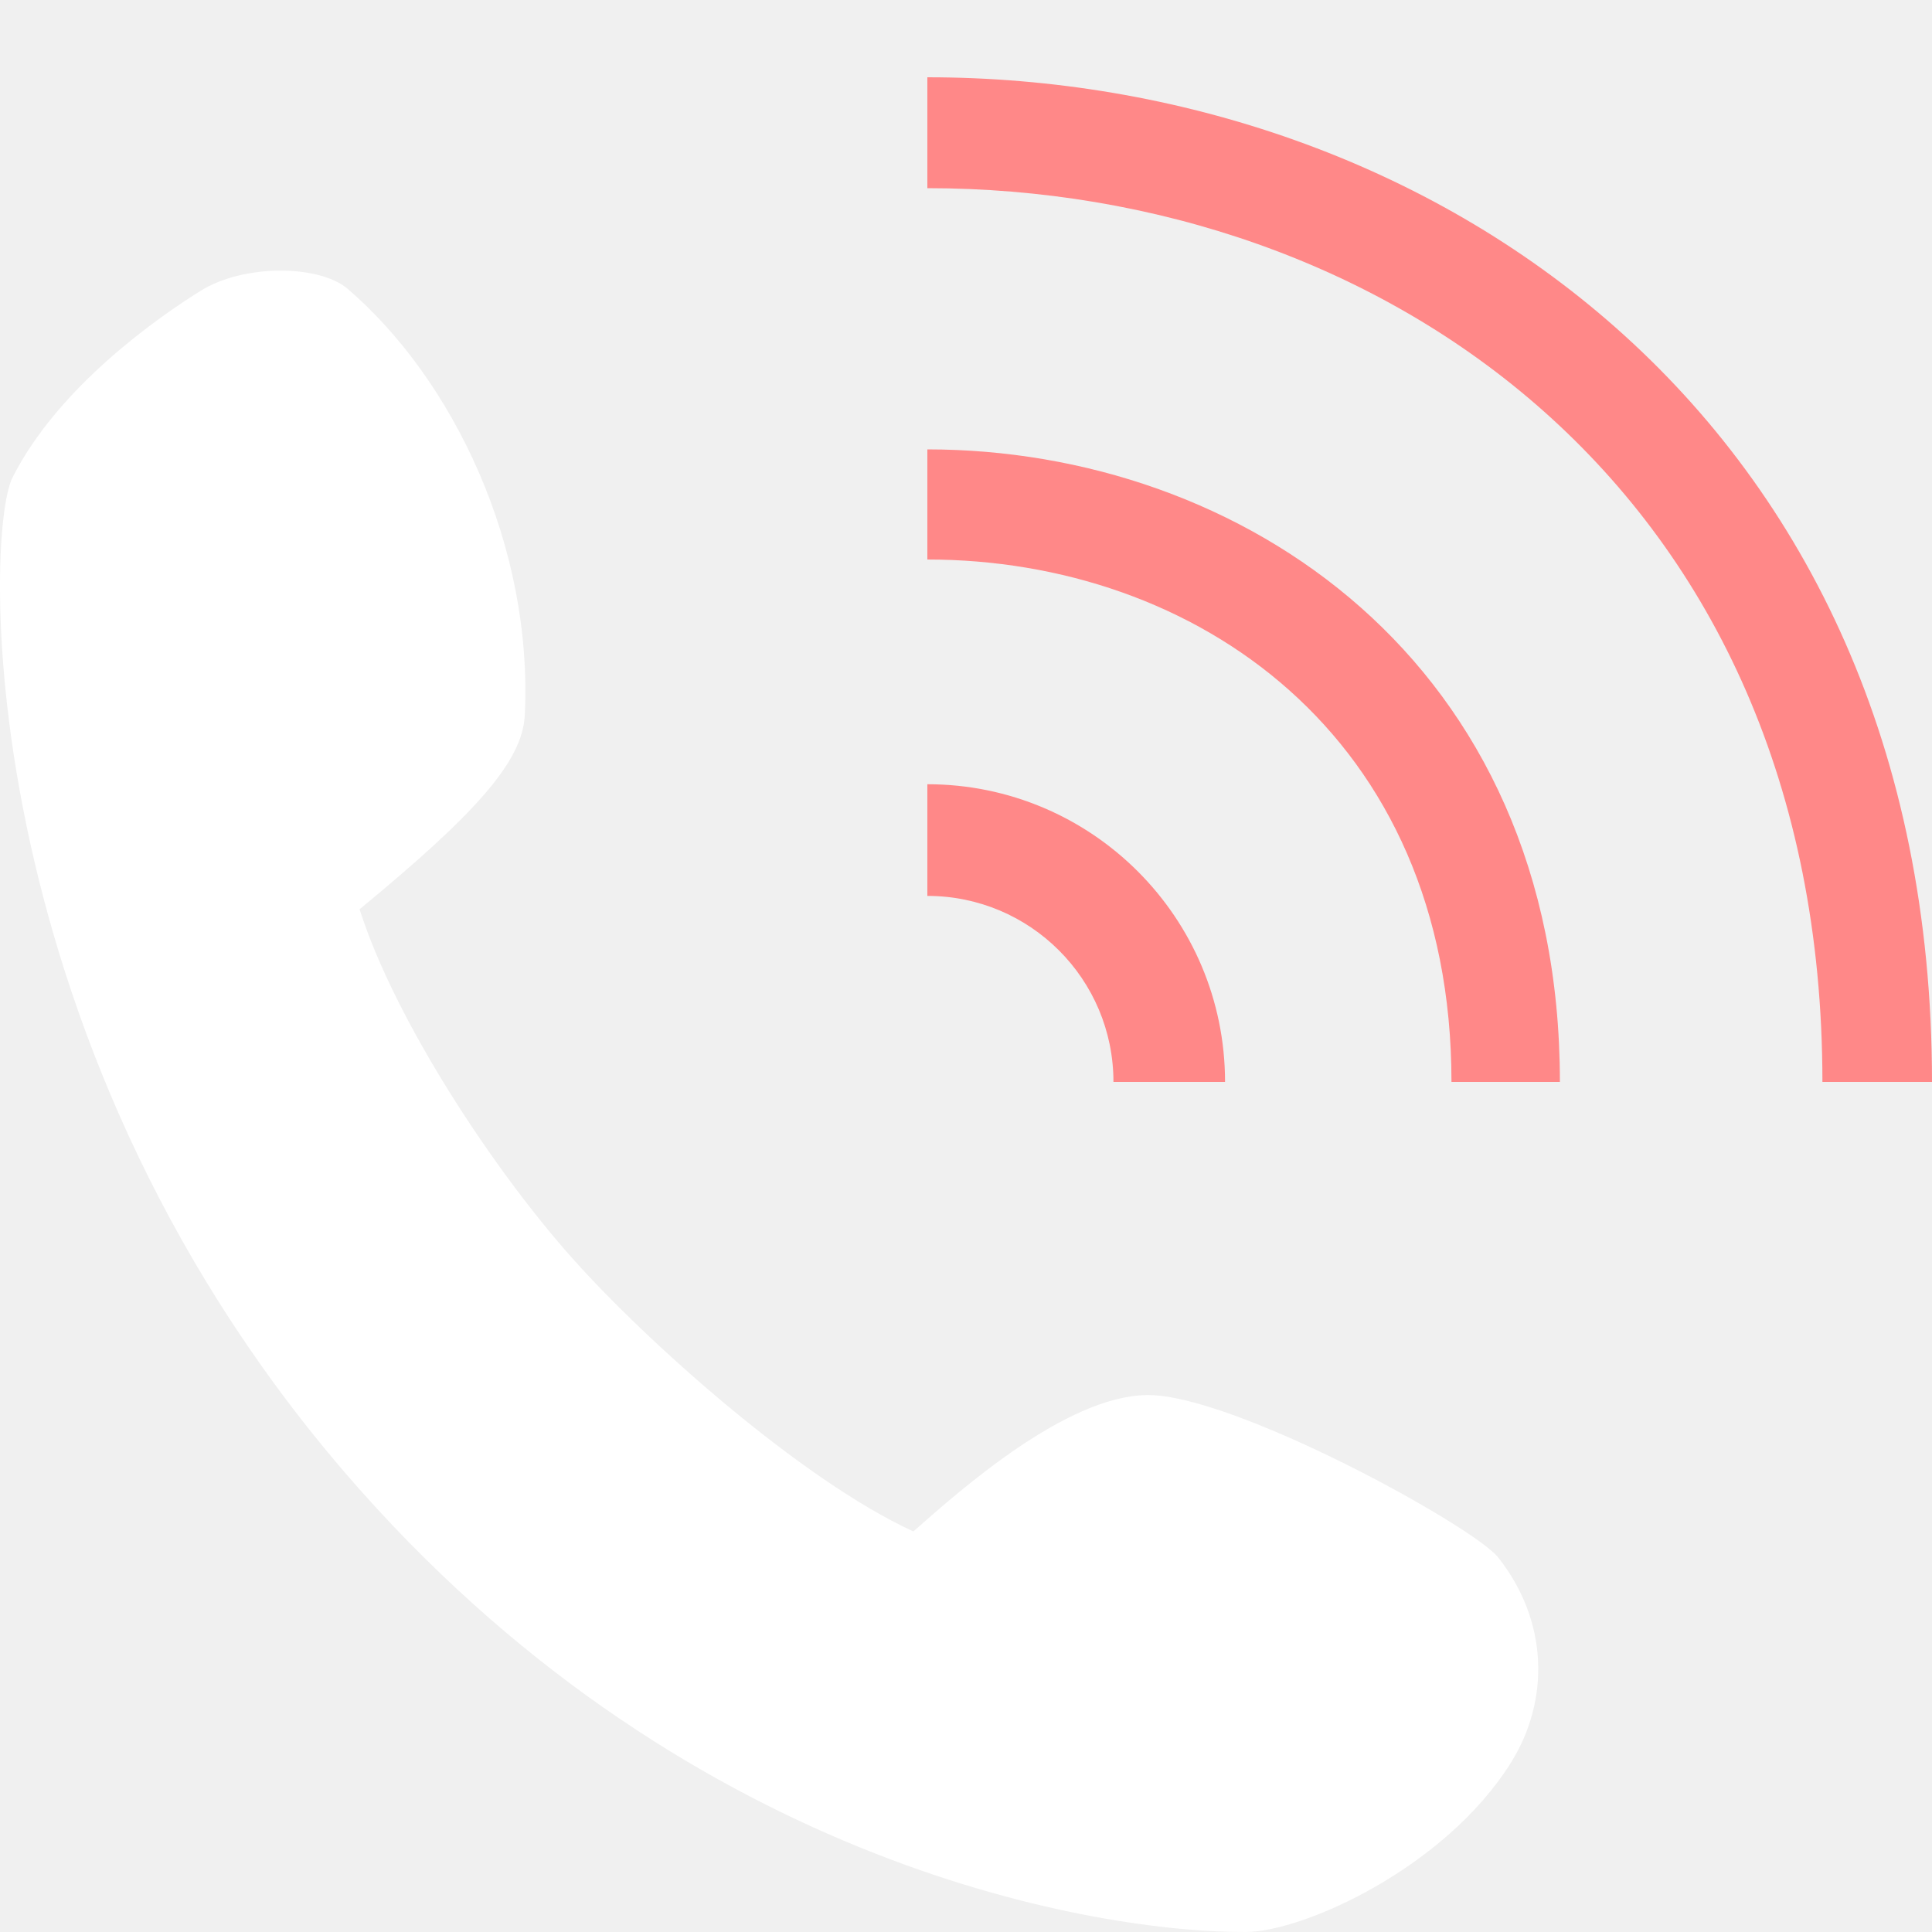
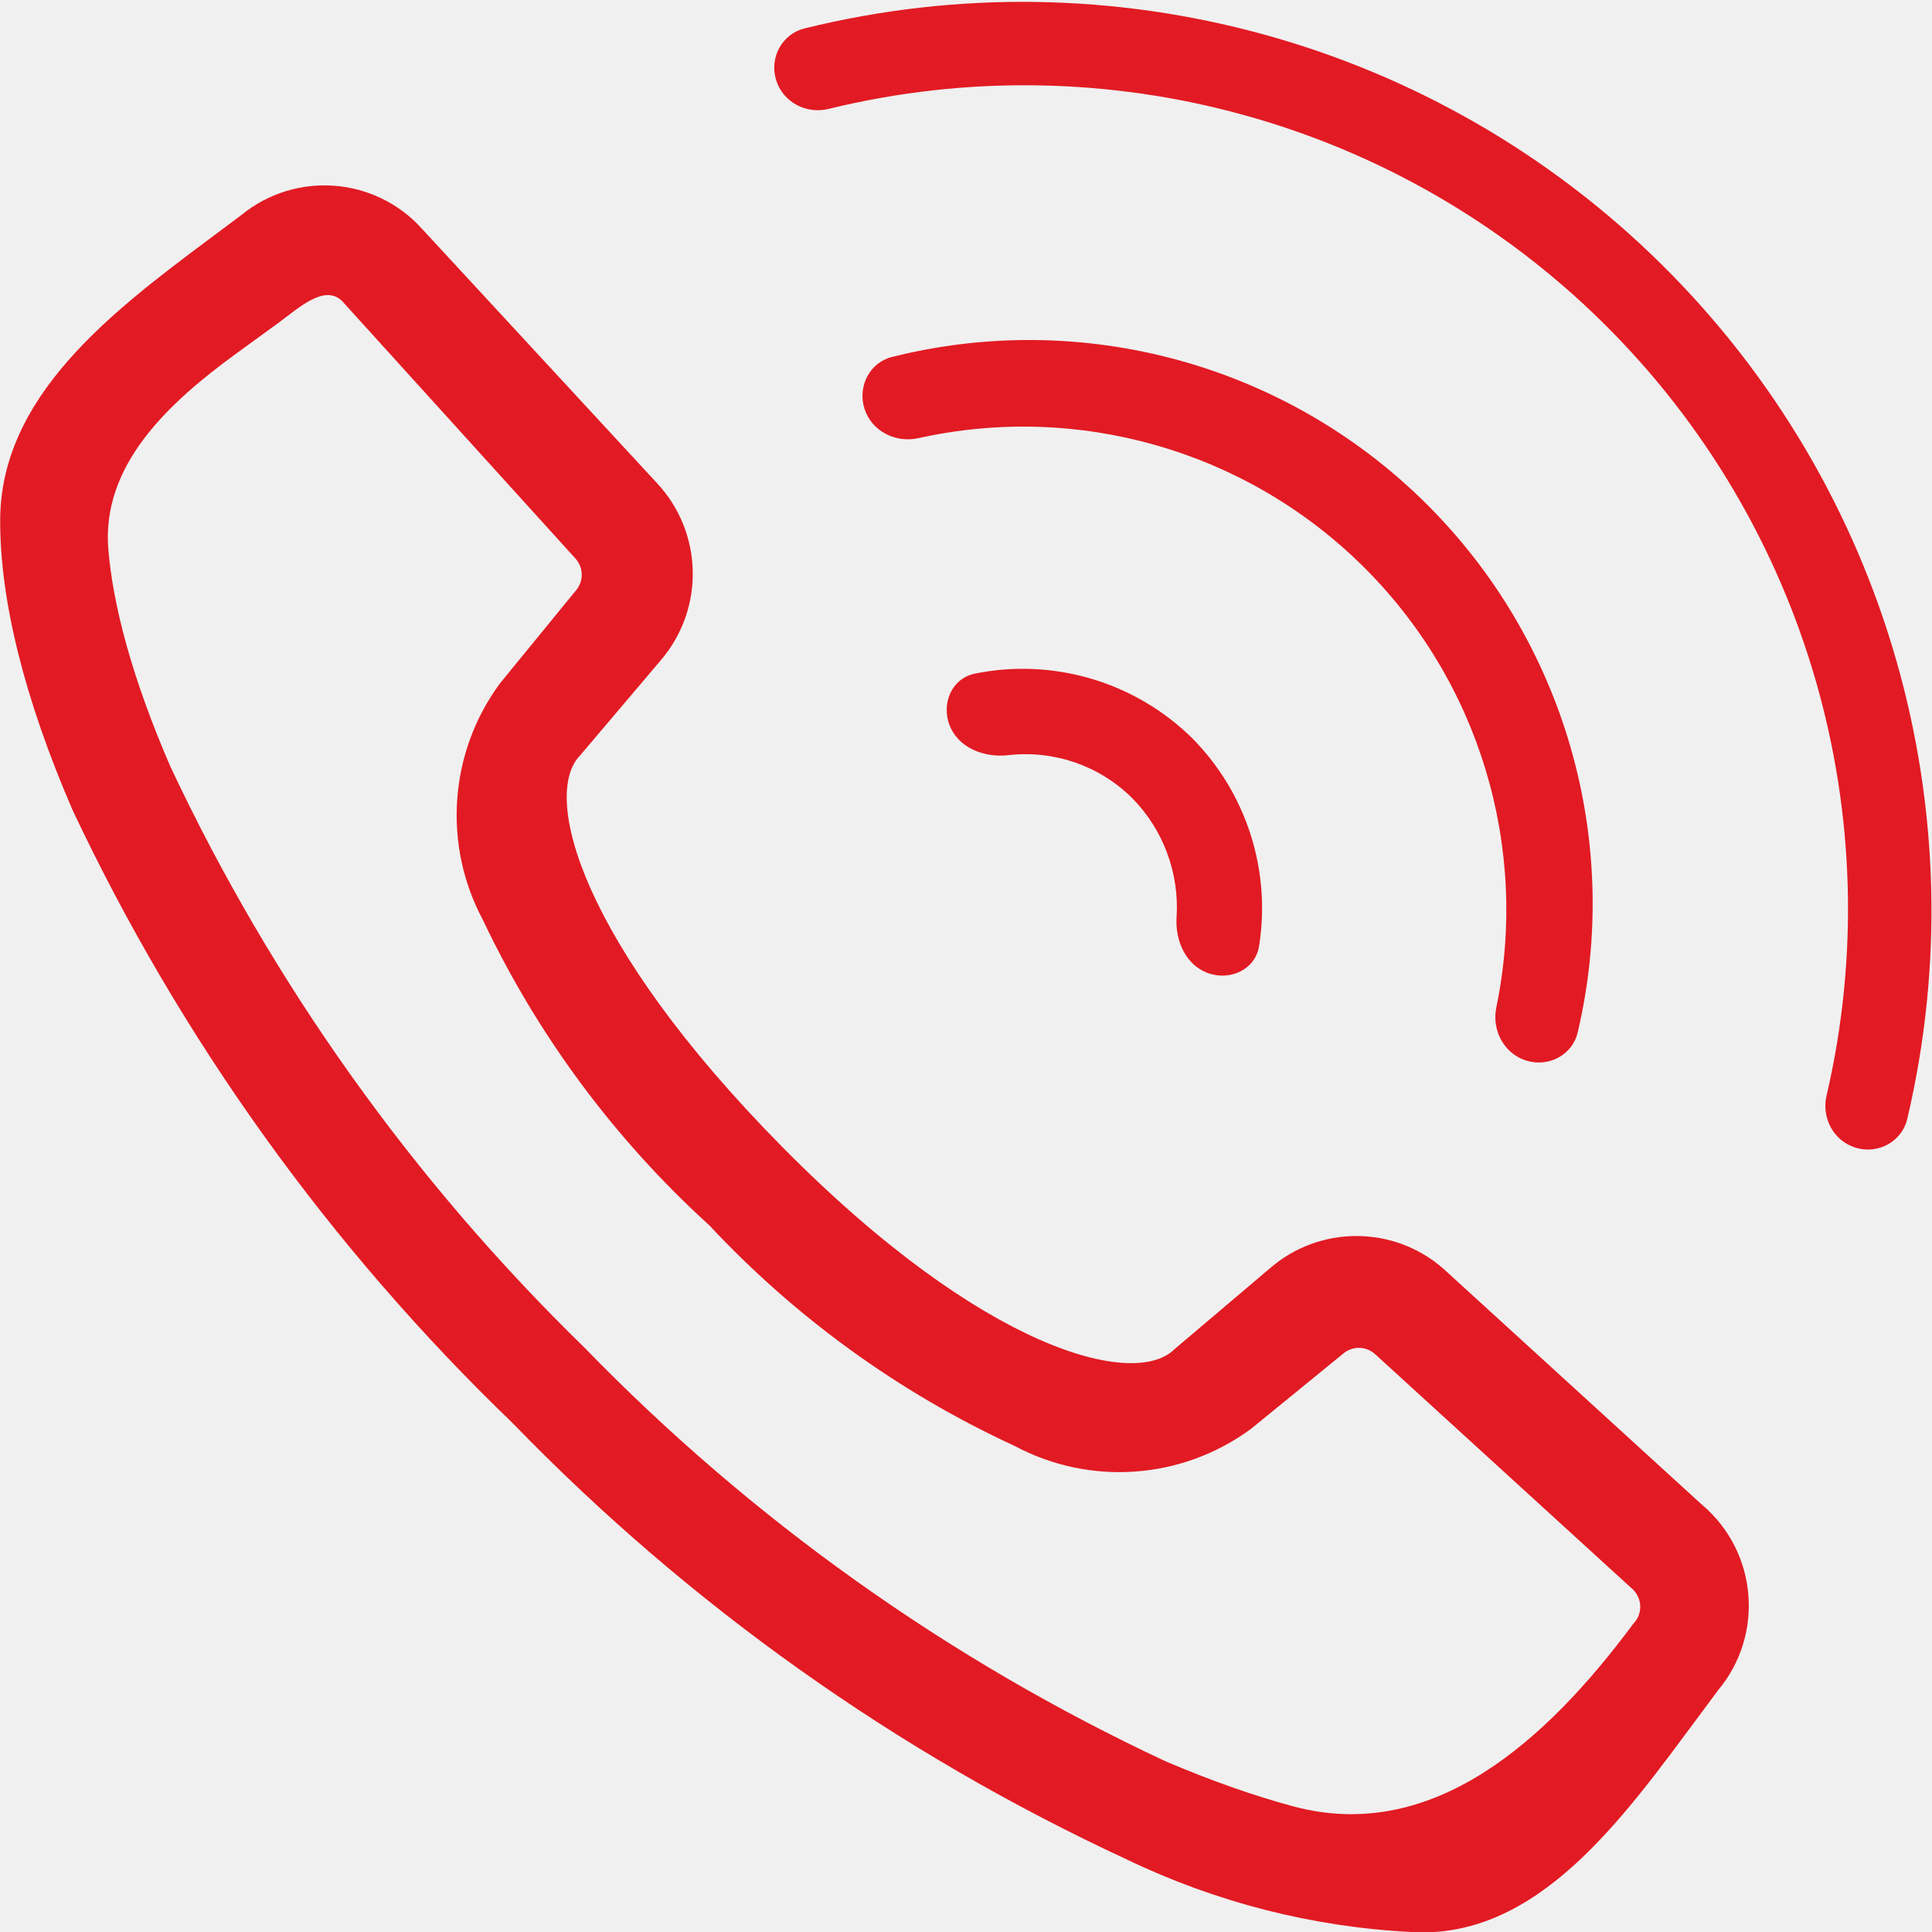
- <svg xmlns="http://www.w3.org/2000/svg" id="Icons.fw-inter-calling" viewBox="0 0 25 25" style="background-color:#ffffff00" version="1.1" xml:space="preserve" x="0px" y="0px" width="25px" height="25px">
-   <g id="inter-calling">
-     <path id="color2" d="M 12 2.435 C 17.843 2.435 23.582 6.293 23.582 14 L 25 14 C 25 5.33 18.447 1 12 1 L 12 2.435 ZM 12 7.24 C 15.447 7.24 18.782 9.499 18.782 14 L 20.185 14 C 20.185 8.537 16.037 5.815 12 5.815 L 12 7.24 ZM 12 11.593 C 13.33 11.593 14.408 12.67 14.408 14 L 15.852 14 C 15.852 11.873 14.127 10.148 12 10.148 L 12 11.593 Z" fill="#ff8888" />
-     <path id="base2" d="M 14.848 18.052 C 15.965 18.044 19.064 19.747 19.386 20.153 C 20.032 20.968 20.061 21.995 19.55 22.811 C 18.693 24.177 16.863 24.996 16.123 25 C 14.227 25.01 9.011 24.171 4.674 19.296 C -0.374 13.626 -0.207 6.916 0.161 6.181 C 0.756 5 2.061 4.095 2.598 3.762 C 3.159 3.413 4.134 3.425 4.499 3.738 C 5.865 4.911 6.901 7.068 6.79 9.261 C 6.759 9.869 6.116 10.559 4.653 11.766 C 5.112 13.208 6.386 15.139 7.408 16.284 C 8.352 17.345 10.355 19.143 11.819 19.817 C 12.424 19.282 13.801 18.059 14.848 18.052 Z" fill="#ffffff" />
+ <svg xmlns="http://www.w3.org/2000/svg" width="24" height="24" viewBox="0 0 24 24" fill="none">
+   <g clip-path="url(#clip0)">
+     <path d="M12.524 9.381C12.228 9.415 11.909 9.292 11.798 9.015V9.015C11.689 8.742 11.822 8.427 12.11 8.368C13.076 8.172 14.091 8.463 14.81 9.17C15.489 9.856 15.789 10.818 15.641 11.751C15.595 12.043 15.284 12.188 15.006 12.088V12.088C14.732 11.99 14.596 11.686 14.616 11.395C14.651 10.852 14.455 10.308 14.06 9.91C13.648 9.503 13.08 9.317 12.524 9.381ZM11.409 5.443C11.124 5.506 10.828 5.356 10.739 5.078V5.078C10.651 4.802 10.801 4.504 11.082 4.434C13.438 3.843 15.95 4.515 17.698 6.238C19.445 7.96 20.155 10.46 19.599 12.824C19.533 13.107 19.236 13.261 18.959 13.175V13.175C18.683 13.089 18.529 12.797 18.588 12.514C18.998 10.531 18.38 8.46 16.92 7.023C15.462 5.588 13.383 5.003 11.409 5.443ZM10.293 1.353C10.013 1.422 9.723 1.267 9.64 0.991V0.991C9.557 0.714 9.715 0.422 9.995 0.353C13.8 -0.588 17.839 0.513 20.643 3.287C23.447 6.061 24.591 10.084 23.693 13.898C23.627 14.181 23.332 14.342 23.054 14.258V14.258C22.78 14.176 22.625 13.889 22.69 13.611C23.494 10.16 22.455 6.521 19.917 4.013C17.381 1.506 13.733 0.51 10.293 1.353ZM17.53 24C16.305 23.938 15.105 23.631 14 23.1C11.146 21.777 8.559 19.94 6.37 17.68C4.098 15.494 2.244 12.912 0.9 10.06C0.302 8.676 0.002 7.463 0.002 6.47C0.002 4.933 1.368 3.888 2.6 2.969L3 2.67C3.673 2.121 4.658 2.196 5.24 2.84L8.16 6C8.735 6.614 8.756 7.561 8.21 8.2L7.21 9.38C6.72 9.87 7.21 11.71 9.72 14.25C12.23 16.79 14.1 17.25 14.59 16.76L15.77 15.76C16.388 15.219 17.312 15.219 17.93 15.76L21.14 18.69C21.833 19.273 21.922 20.307 21.34 21L21.099 21.325C20.161 22.586 19.098 24.098 17.53 24V24ZM2.937 4.39C2.088 5.008 1.257 5.781 1.346 6.828C1.404 7.513 1.633 8.409 2.12 9.53C3.387 12.222 5.128 14.664 7.26 16.74C9.335 18.878 11.781 20.619 14.48 21.88C15.072 22.132 15.601 22.315 16.069 22.44C17.805 22.905 19.219 21.613 20.29 20.17V20.17C20.404 20.053 20.404 19.867 20.29 19.75L17.08 16.82C16.966 16.718 16.794 16.718 16.68 16.82L15.54 17.75C14.682 18.381 13.539 18.463 12.6 17.96C11.171 17.301 9.884 16.37 8.81 15.22C7.635 14.152 6.68 12.864 6 11.43C5.497 10.492 5.579 9.347 6.21 8.49L7.15 7.34C7.252 7.226 7.252 7.054 7.15 6.94L4.25 3.74V3.74C4.029 3.523 3.704 3.832 3.454 4.014L2.937 4.39Z" fill="#e21a23" />
  </g>
+   <defs>
+     <clipPath id="clip0">
+       <rect width="24" height="24" fill="white" />
+     </clipPath>
+   </defs>
</svg>
